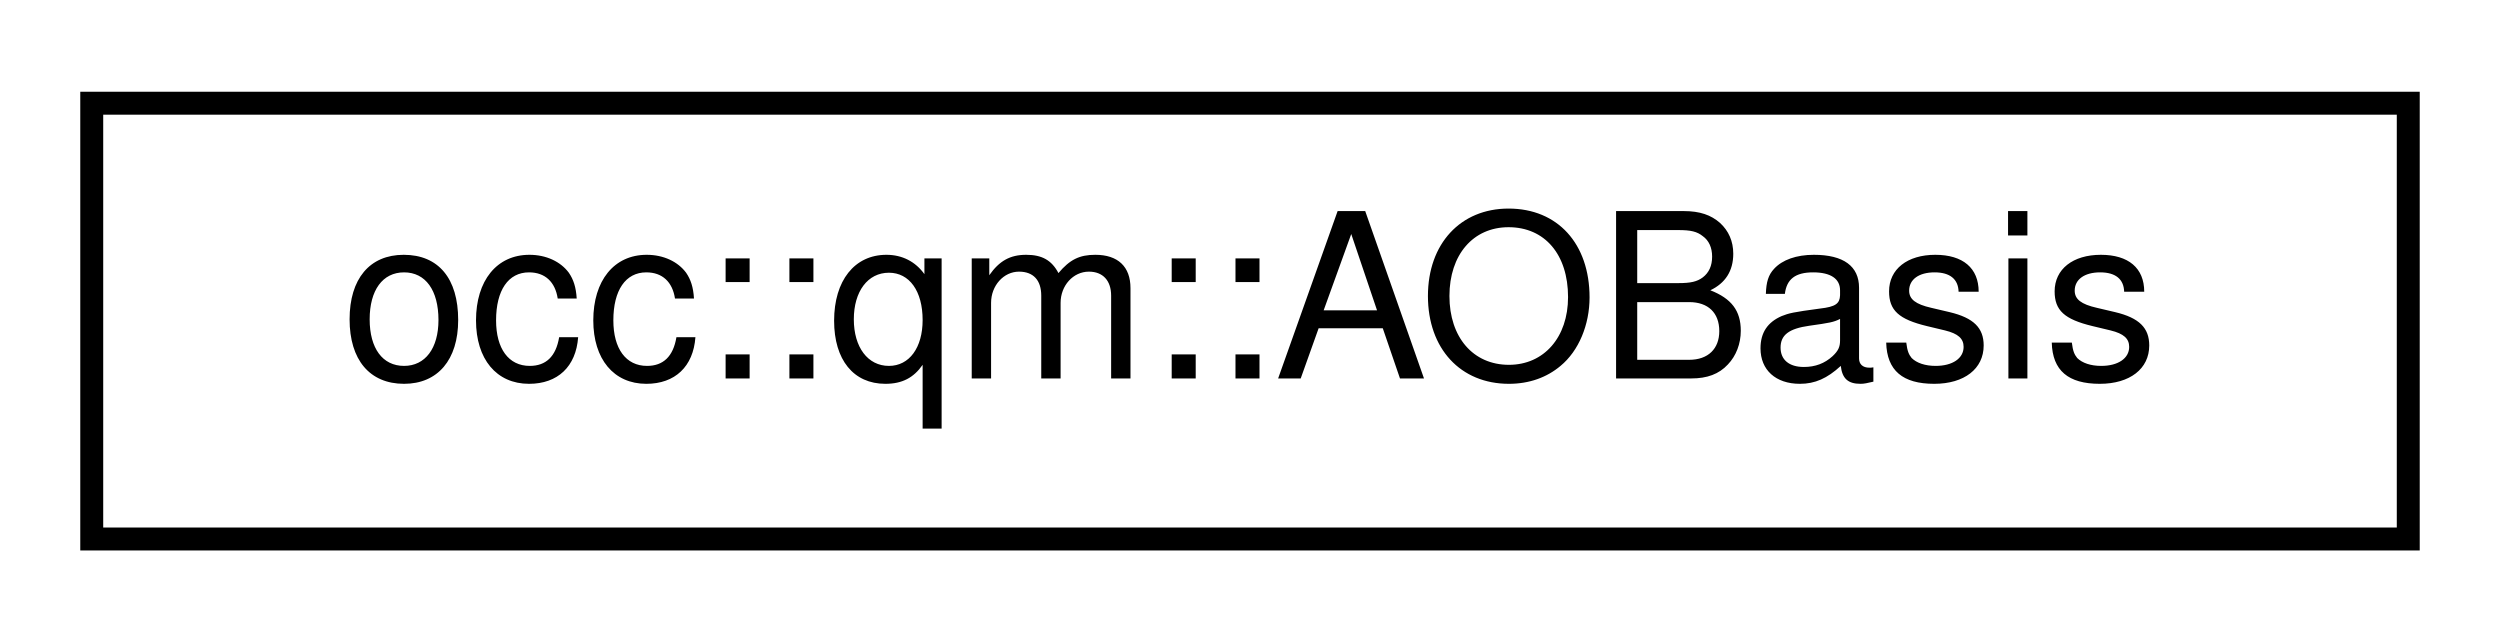
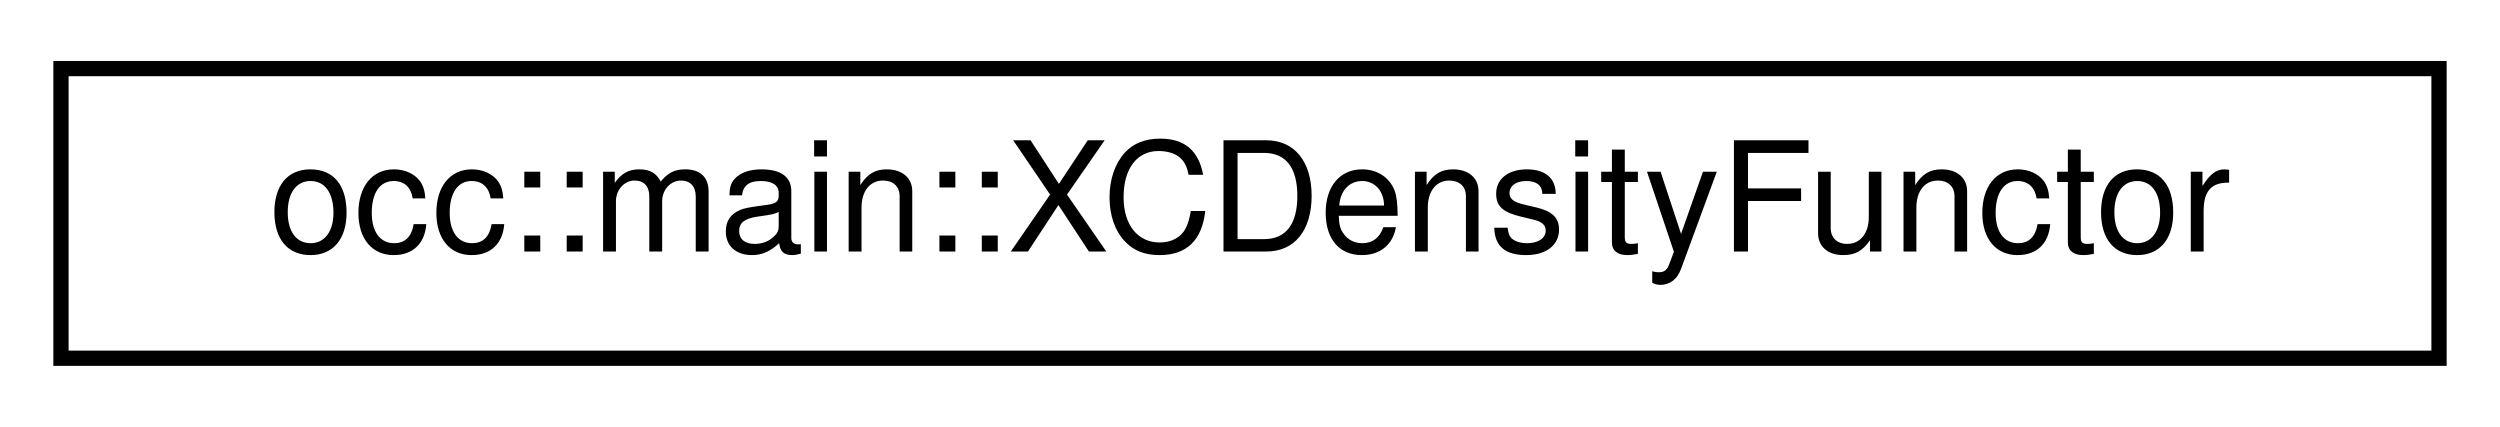
- <svg xmlns="http://www.w3.org/2000/svg" xmlns:xlink="http://www.w3.org/1999/xlink" width="109pt" height="28pt" viewBox="0.00 0.00 109.00 28.00">
+ <svg xmlns="http://www.w3.org/2000/svg" xmlns:xlink="http://www.w3.org/1999/xlink" width="164pt" height="28pt" viewBox="0.00 0.00 164.00 28.00">
  <g id="graph0" class="graph" transform="scale(1 1) rotate(0) translate(4 24)">
    <g id="node1" class="node">
      <g id="a_node1">
-         <a xlink:href="classocc_1_1qm_1_1AOBasis.html" target="_top" xlink:title=" ">
-           <polygon fill="none" stroke="black" points="0,-0.5 0,-19.5 101,-19.5 101,-0.5 0,-0.5" />
-           <text text-anchor="middle" x="50.5" y="-7.5" font-family="Helvetica,sans-Serif" font-size="10.00">occ::qm::AOBasis</text>
+         <a xlink:href="structocc_1_1main_1_1XCDensityFunctor.html" target="_top" xlink:title=" ">
+           <polygon fill="none" stroke="black" points="0,-0.5 0,-19.5 156,-19.5 156,-0.5 0,-0.5" />
+           <text text-anchor="middle" x="78" y="-7.5" font-family="Helvetica,sans-Serif" font-size="10.00">occ::main::XCDensityFunctor</text>
        </a>
      </g>
    </g>
  </g>
</svg>
